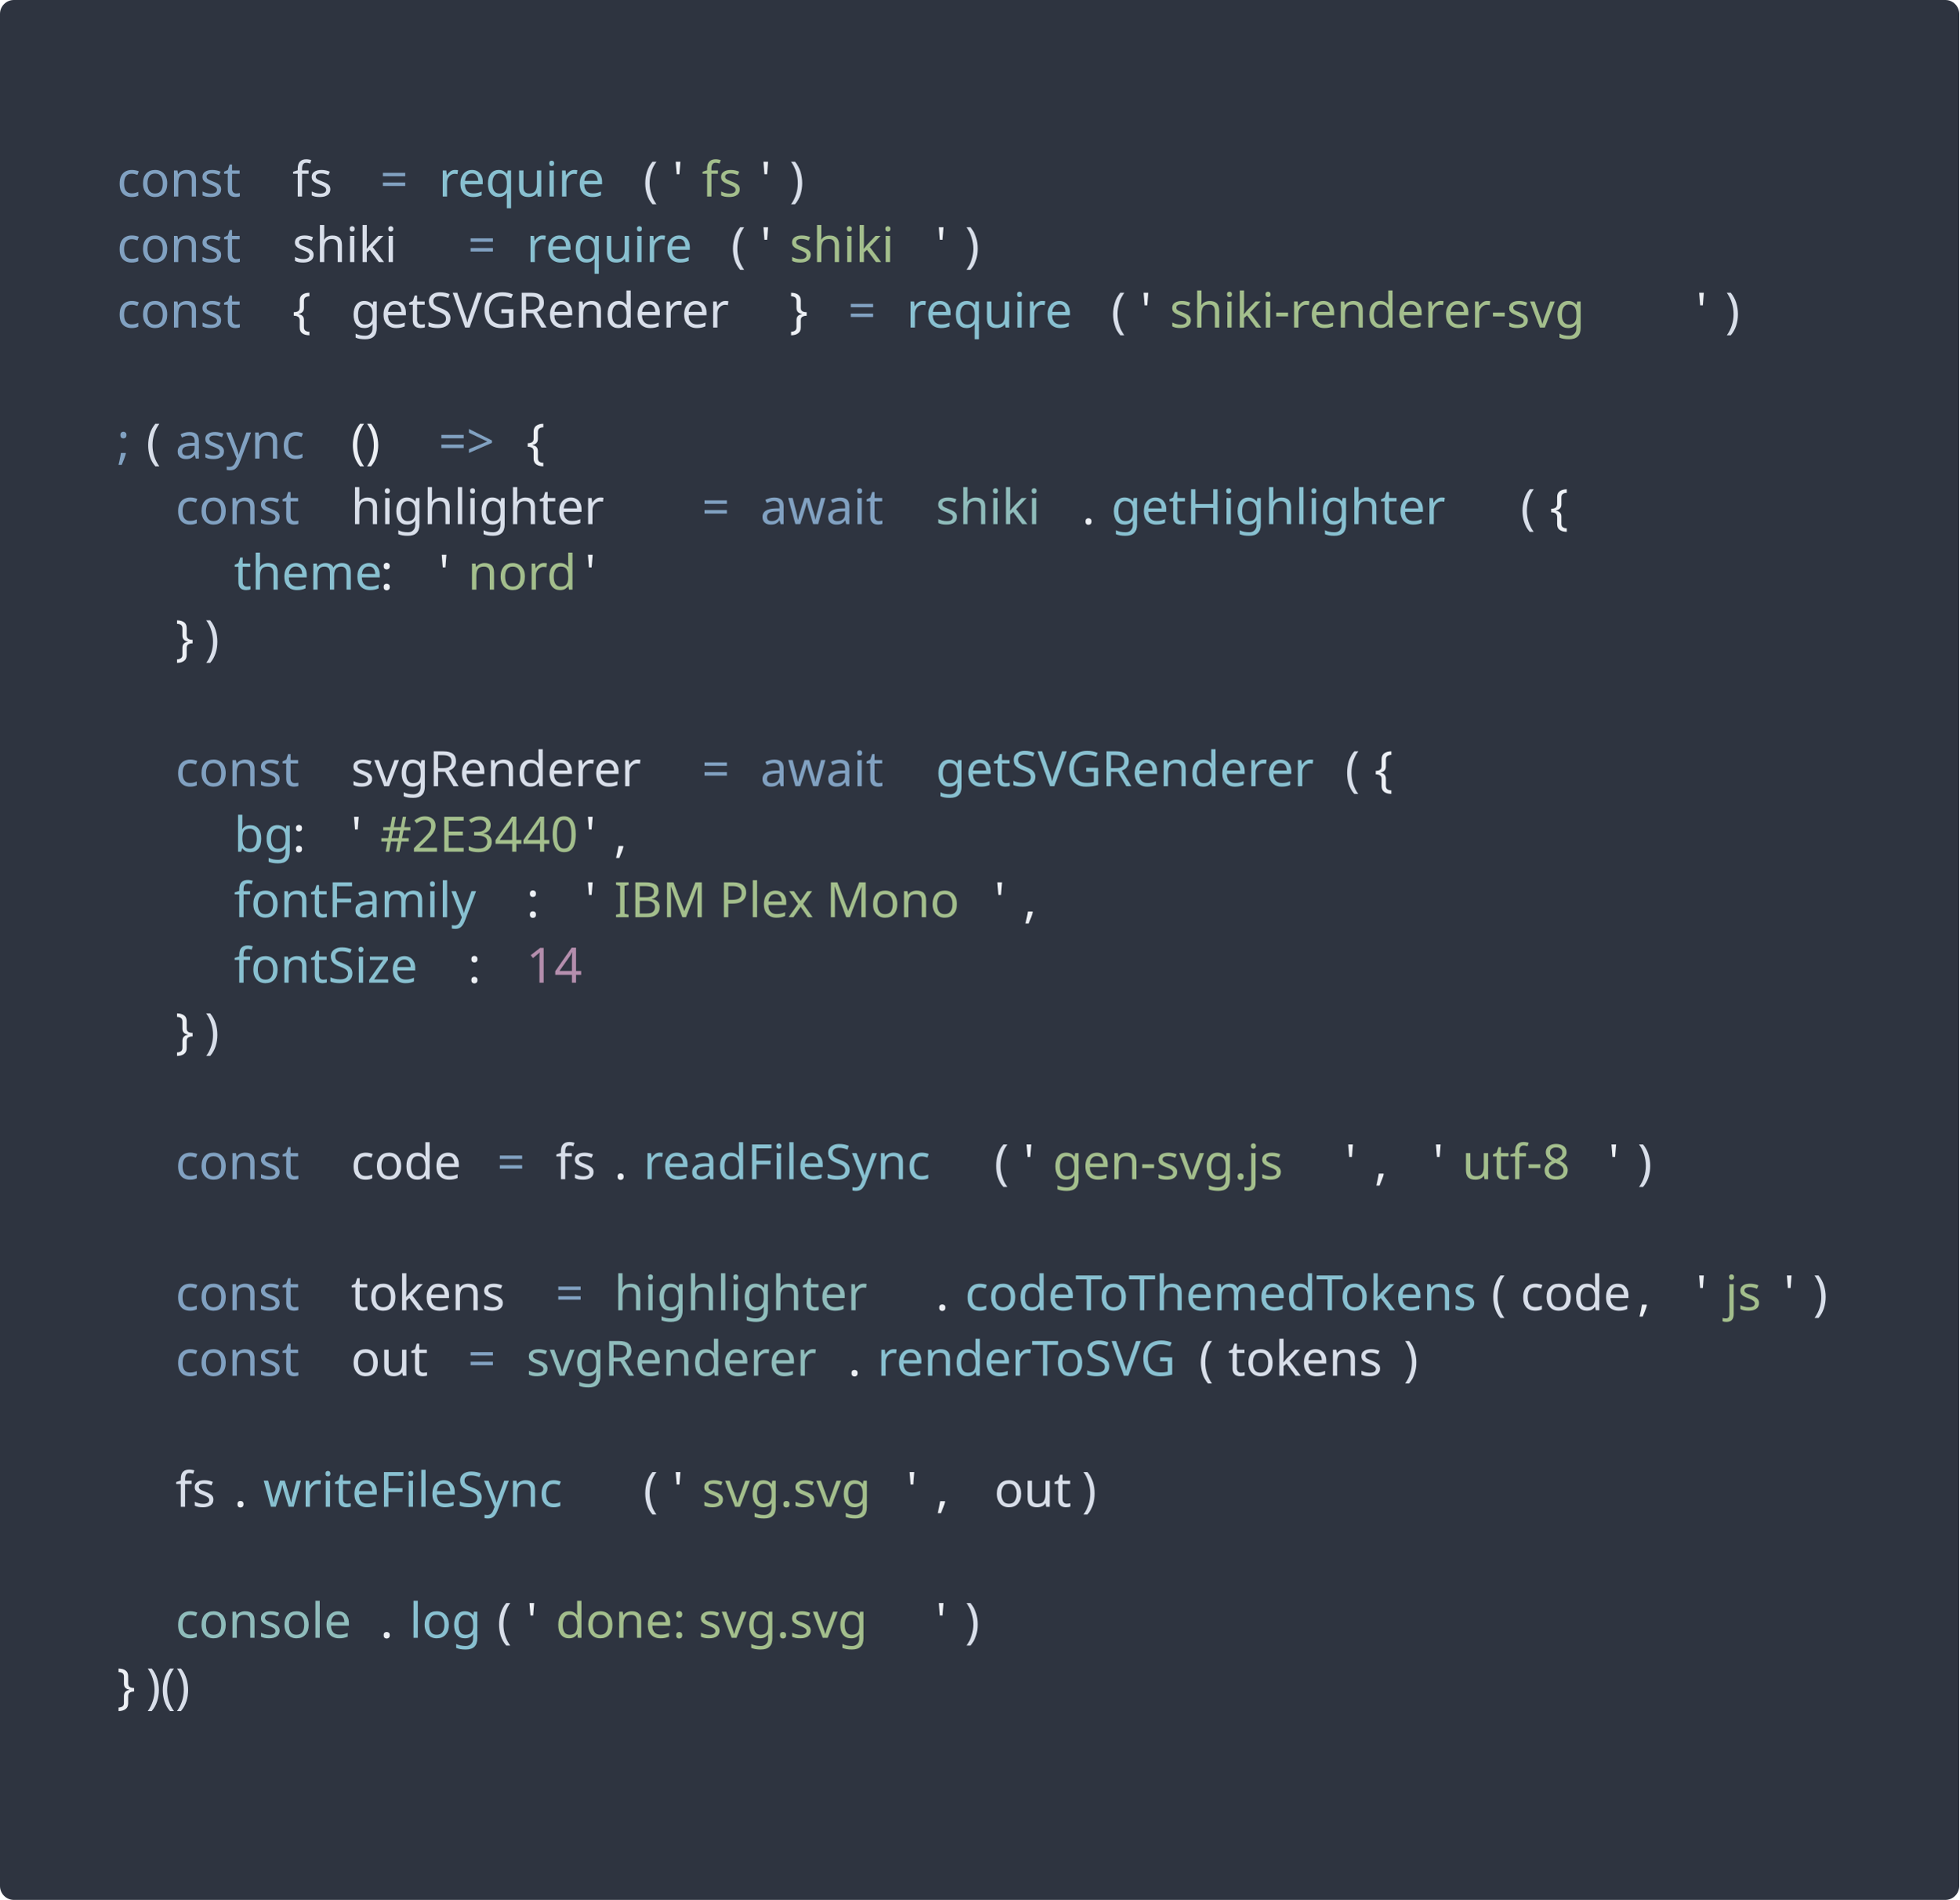
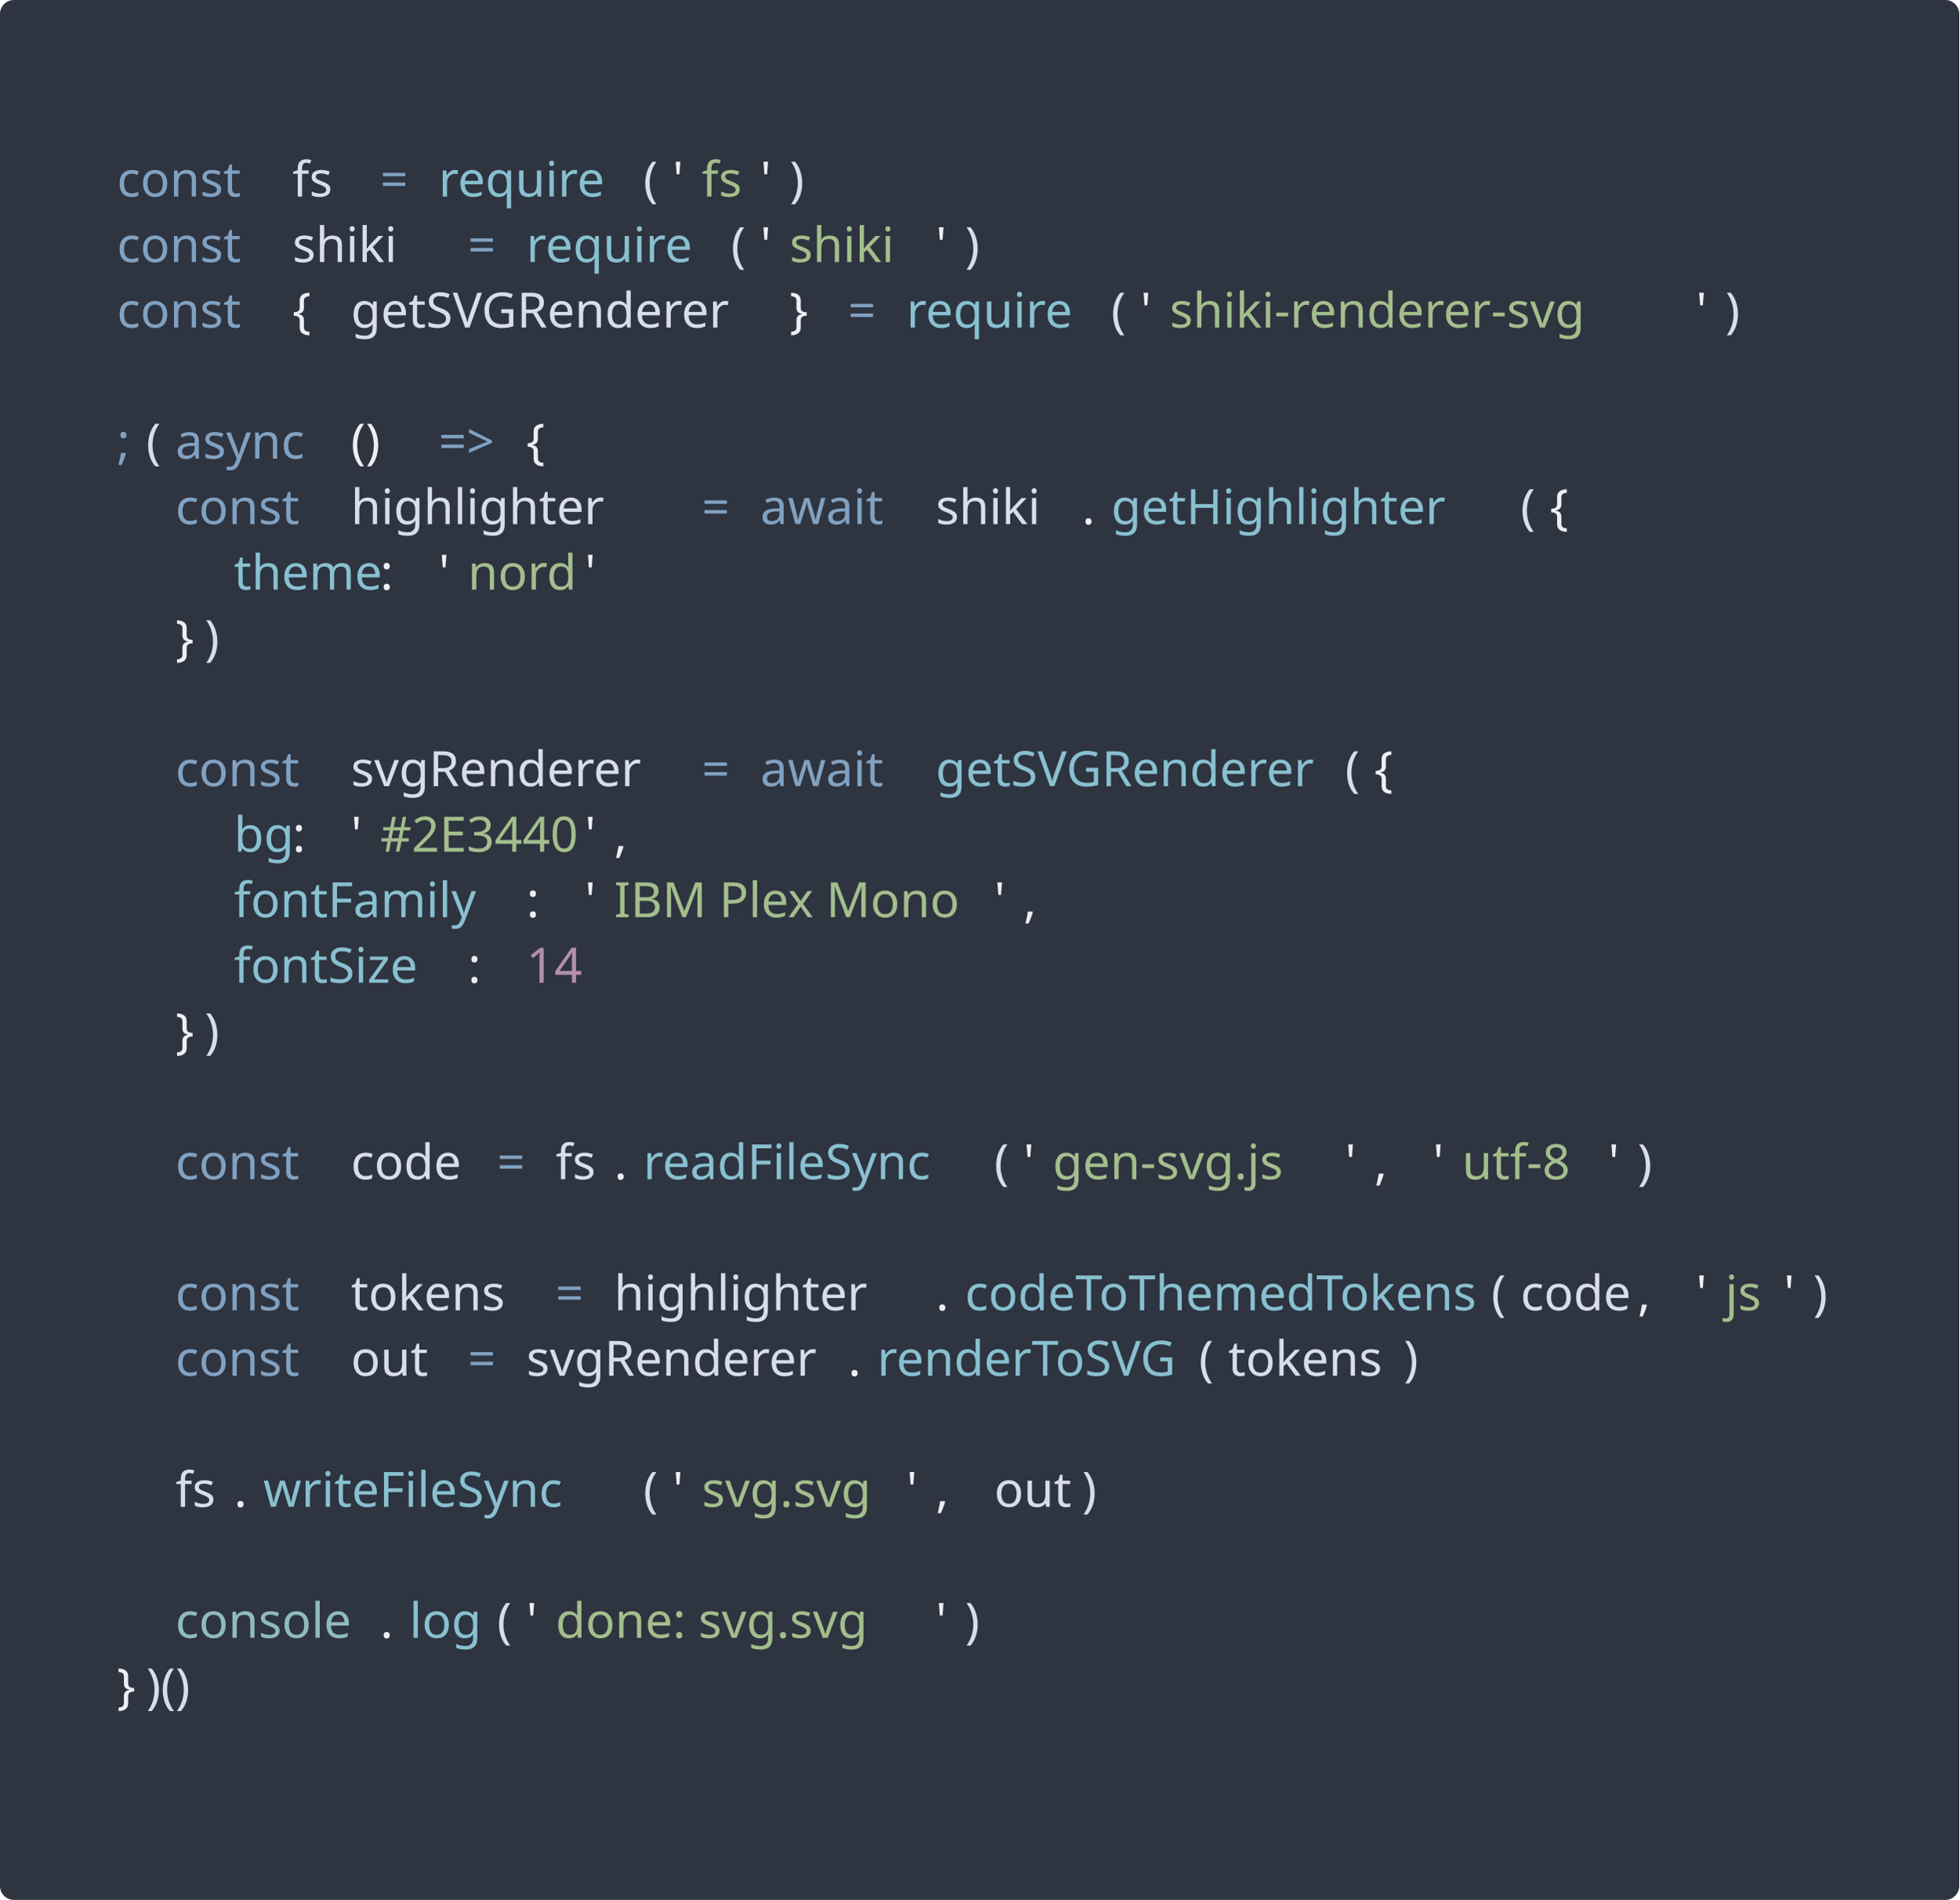
<svg xmlns="http://www.w3.org/2000/svg" viewBox="0 0 562.8 545.664" width="562.8" height="545.664">
  <rect id="bg" fill="#2E3440" width="562.8" height="545.664" rx="4" />
  <g id="tokens" transform="translate(33.59998, 37.632)">
    <text font-family="IBM Plex Mono" font-size="14" y="18.816">
      <tspan x="0" fill="#81A1C1">const</tspan>
      <tspan x="42" fill="#D8DEE9" opacity="1"> </tspan>
      <tspan x="50.4" fill="#D8DEE9">fs</tspan>
      <tspan x="67.2" fill="#D8DEE9" opacity="1"> </tspan>
      <tspan x="75.6" fill="#81A1C1">=</tspan>
      <tspan x="84" fill="#D8DEE9" opacity="1"> </tspan>
      <tspan x="92.4" fill="#88C0D0">require</tspan>
      <tspan x="151.2" fill="#D8DEE9" opacity="1">(</tspan>
      <tspan x="159.6" fill="#ECEFF4">'</tspan>
      <tspan x="168" fill="#A3BE8C">fs</tspan>
      <tspan x="184.8" fill="#ECEFF4">'</tspan>
      <tspan x="193.2" fill="#D8DEE9" opacity="1">)</tspan>
    </text>
    <text font-family="IBM Plex Mono" font-size="14" y="37.632">
      <tspan x="0" fill="#81A1C1">const</tspan>
      <tspan x="42" fill="#D8DEE9" opacity="1"> </tspan>
      <tspan x="50.4" fill="#D8DEE9">shiki</tspan>
      <tspan x="92.4" fill="#D8DEE9" opacity="1"> </tspan>
      <tspan x="100.8" fill="#81A1C1">=</tspan>
      <tspan x="109.2" fill="#D8DEE9" opacity="1"> </tspan>
      <tspan x="117.6" fill="#88C0D0">require</tspan>
      <tspan x="176.4" fill="#D8DEE9" opacity="1">(</tspan>
      <tspan x="184.8" fill="#ECEFF4">'</tspan>
      <tspan x="193.2" fill="#A3BE8C">shiki</tspan>
      <tspan x="235.2" fill="#ECEFF4">'</tspan>
      <tspan x="243.6" fill="#D8DEE9" opacity="1">)</tspan>
    </text>
    <text font-family="IBM Plex Mono" font-size="14" y="56.448">
      <tspan x="0" fill="#81A1C1">const</tspan>
      <tspan x="42" fill="#D8DEE9" opacity="1"> </tspan>
      <tspan x="50.4" fill="#ECEFF4">{</tspan>
      <tspan x="58.8" fill="#D8DEE9" opacity="1"> </tspan>
      <tspan x="67.2" fill="#D8DEE9">getSVGRenderer</tspan>
      <tspan x="184.8" fill="#D8DEE9" opacity="1"> </tspan>
      <tspan x="193.2" fill="#ECEFF4">}</tspan>
      <tspan x="201.6" fill="#D8DEE9" opacity="1"> </tspan>
      <tspan x="210" fill="#81A1C1">=</tspan>
      <tspan x="218.4" fill="#D8DEE9" opacity="1"> </tspan>
      <tspan x="226.8" fill="#88C0D0">require</tspan>
      <tspan x="285.6" fill="#D8DEE9" opacity="1">(</tspan>
      <tspan x="294" fill="#ECEFF4">'</tspan>
      <tspan x="302.4" fill="#A3BE8C">shiki-renderer-svg</tspan>
      <tspan x="453.6" fill="#ECEFF4">'</tspan>
      <tspan x="462" fill="#D8DEE9" opacity="1">)</tspan>
    </text>
    <text font-family="IBM Plex Mono" font-size="14" y="94.08">
      <tspan x="0" fill="#81A1C1">;</tspan>
      <tspan x="8.4" fill="#D8DEE9" opacity="1">(</tspan>
      <tspan x="16.8" fill="#81A1C1">async</tspan>
      <tspan x="58.8" fill="#D8DEE9" opacity="1"> </tspan>
      <tspan x="67.2" fill="#ECEFF4">()</tspan>
      <tspan x="84" fill="#D8DEE9" opacity="1"> </tspan>
      <tspan x="92.4" fill="#81A1C1">=&gt;</tspan>
      <tspan x="109.2" fill="#D8DEE9" opacity="1"> </tspan>
      <tspan x="117.6" fill="#ECEFF4">{</tspan>
    </text>
    <text font-family="IBM Plex Mono" font-size="14" y="112.896">
      <tspan x="0" fill="#D8DEE9" opacity="1">  </tspan>
      <tspan x="16.8" fill="#81A1C1">const</tspan>
      <tspan x="58.8" fill="#D8DEE9" opacity="1"> </tspan>
      <tspan x="67.2" fill="#D8DEE9">highlighter</tspan>
      <tspan x="159.6" fill="#D8DEE9" opacity="1"> </tspan>
      <tspan x="168" fill="#81A1C1">=</tspan>
      <tspan x="176.4" fill="#D8DEE9" opacity="1"> </tspan>
      <tspan x="184.8" fill="#81A1C1">await</tspan>
      <tspan x="226.8" fill="#D8DEE9" opacity="1"> </tspan>
-       <tspan x="235.2" fill="#8FBCBB">shiki</tspan>
+       <tspan x="235.2" fill="#D8DEE9">shiki</tspan>
      <tspan x="277.2" fill="#ECEFF4">.</tspan>
      <tspan x="285.6" fill="#88C0D0">getHighlighter</tspan>
      <tspan x="403.2" fill="#D8DEE9" opacity="1">(</tspan>
      <tspan x="411.6" fill="#ECEFF4">{</tspan>
    </text>
    <text font-family="IBM Plex Mono" font-size="14" y="131.712">
      <tspan x="0" fill="#D8DEE9" opacity="1">    </tspan>
      <tspan x="33.6" fill="#88C0D0">theme</tspan>
      <tspan x="75.6" fill="#ECEFF4">:</tspan>
      <tspan x="84" fill="#D8DEE9" opacity="1"> </tspan>
      <tspan x="92.4" fill="#ECEFF4">'</tspan>
      <tspan x="100.8" fill="#A3BE8C">nord</tspan>
      <tspan x="134.4" fill="#ECEFF4">'</tspan>
    </text>
    <text font-family="IBM Plex Mono" font-size="14" y="150.528">
      <tspan x="0" fill="#D8DEE9" opacity="1">  </tspan>
      <tspan x="16.8" fill="#ECEFF4">}</tspan>
      <tspan x="25.2" fill="#D8DEE9" opacity="1">)</tspan>
    </text>
    <text font-family="IBM Plex Mono" font-size="14" y="188.16">
      <tspan x="0" fill="#D8DEE9" opacity="1">  </tspan>
      <tspan x="16.8" fill="#81A1C1">const</tspan>
      <tspan x="58.8" fill="#D8DEE9" opacity="1"> </tspan>
      <tspan x="67.2" fill="#D8DEE9">svgRenderer</tspan>
      <tspan x="159.6" fill="#D8DEE9" opacity="1"> </tspan>
      <tspan x="168" fill="#81A1C1">=</tspan>
      <tspan x="176.4" fill="#D8DEE9" opacity="1"> </tspan>
      <tspan x="184.8" fill="#81A1C1">await</tspan>
      <tspan x="226.8" fill="#D8DEE9" opacity="1"> </tspan>
      <tspan x="235.2" fill="#88C0D0">getSVGRenderer</tspan>
      <tspan x="352.8" fill="#D8DEE9" opacity="1">(</tspan>
      <tspan x="361.2" fill="#ECEFF4">{</tspan>
    </text>
    <text font-family="IBM Plex Mono" font-size="14" y="206.976">
      <tspan x="0" fill="#D8DEE9" opacity="1">    </tspan>
      <tspan x="33.6" fill="#88C0D0">bg</tspan>
      <tspan x="50.4" fill="#ECEFF4">:</tspan>
      <tspan x="58.8" fill="#D8DEE9" opacity="1"> </tspan>
      <tspan x="67.2" fill="#ECEFF4">'</tspan>
      <tspan x="75.6" fill="#A3BE8C">#2E3440</tspan>
      <tspan x="134.4" fill="#ECEFF4">'</tspan>
      <tspan x="142.8" fill="#ECEFF4">,</tspan>
    </text>
    <text font-family="IBM Plex Mono" font-size="14" y="225.792">
      <tspan x="0" fill="#D8DEE9" opacity="1">    </tspan>
      <tspan x="33.6" fill="#88C0D0">fontFamily</tspan>
      <tspan x="117.6" fill="#ECEFF4">:</tspan>
      <tspan x="126" fill="#D8DEE9" opacity="1"> </tspan>
      <tspan x="134.4" fill="#ECEFF4">'</tspan>
      <tspan x="142.8" fill="#A3BE8C">IBM Plex Mono</tspan>
      <tspan x="252" fill="#ECEFF4">'</tspan>
      <tspan x="260.4" fill="#ECEFF4">,</tspan>
    </text>
    <text font-family="IBM Plex Mono" font-size="14" y="244.608">
      <tspan x="0" fill="#D8DEE9" opacity="1">    </tspan>
      <tspan x="33.6" fill="#88C0D0">fontSize</tspan>
      <tspan x="100.8" fill="#ECEFF4">:</tspan>
      <tspan x="109.2" fill="#D8DEE9" opacity="1"> </tspan>
      <tspan x="117.6" fill="#B48EAD">14</tspan>
    </text>
    <text font-family="IBM Plex Mono" font-size="14" y="263.424">
      <tspan x="0" fill="#D8DEE9" opacity="1">  </tspan>
      <tspan x="16.8" fill="#ECEFF4">}</tspan>
      <tspan x="25.2" fill="#D8DEE9" opacity="1">)</tspan>
    </text>
    <text font-family="IBM Plex Mono" font-size="14" y="301.056">
      <tspan x="0" fill="#D8DEE9" opacity="1">  </tspan>
      <tspan x="16.8" fill="#81A1C1">const</tspan>
      <tspan x="58.8" fill="#D8DEE9" opacity="1"> </tspan>
      <tspan x="67.2" fill="#D8DEE9">code</tspan>
      <tspan x="100.8" fill="#D8DEE9" opacity="1"> </tspan>
      <tspan x="109.2" fill="#81A1C1">=</tspan>
      <tspan x="117.6" fill="#D8DEE9" opacity="1"> </tspan>
      <tspan x="126" fill="#D8DEE9" opacity="1">fs</tspan>
      <tspan x="142.8" fill="#ECEFF4">.</tspan>
      <tspan x="151.2" fill="#88C0D0">readFileSync</tspan>
      <tspan x="252" fill="#D8DEE9" opacity="1">(</tspan>
      <tspan x="260.4" fill="#ECEFF4">'</tspan>
      <tspan x="268.8" fill="#A3BE8C">gen-svg.js</tspan>
      <tspan x="352.8" fill="#ECEFF4">'</tspan>
      <tspan x="361.2" fill="#ECEFF4">,</tspan>
      <tspan x="369.6" fill="#D8DEE9" opacity="1"> </tspan>
      <tspan x="378" fill="#ECEFF4">'</tspan>
      <tspan x="386.4" fill="#A3BE8C">utf-8</tspan>
      <tspan x="428.4" fill="#ECEFF4">'</tspan>
      <tspan x="436.8" fill="#D8DEE9" opacity="1">)</tspan>
    </text>
    <text font-family="IBM Plex Mono" font-size="14" y="338.688">
      <tspan x="0" fill="#D8DEE9" opacity="1">  </tspan>
      <tspan x="16.8" fill="#81A1C1">const</tspan>
      <tspan x="58.8" fill="#D8DEE9" opacity="1"> </tspan>
      <tspan x="67.2" fill="#D8DEE9">tokens</tspan>
      <tspan x="117.6" fill="#D8DEE9" opacity="1"> </tspan>
      <tspan x="126" fill="#81A1C1">=</tspan>
      <tspan x="134.4" fill="#D8DEE9" opacity="1"> </tspan>
-       <tspan x="142.8" fill="#8FBCBB">highlighter</tspan>
+       <tspan x="142.8" fill="#D8DEE9">highlighter</tspan>
      <tspan x="235.2" fill="#ECEFF4">.</tspan>
      <tspan x="243.6" fill="#88C0D0">codeToThemedTokens</tspan>
      <tspan x="394.8" fill="#D8DEE9" opacity="1">(</tspan>
      <tspan x="403.2" fill="#D8DEE9">code</tspan>
      <tspan x="436.8" fill="#ECEFF4">,</tspan>
      <tspan x="445.2" fill="#D8DEE9" opacity="1"> </tspan>
      <tspan x="453.6" fill="#ECEFF4">'</tspan>
      <tspan x="462" fill="#A3BE8C">js</tspan>
      <tspan x="478.8" fill="#ECEFF4">'</tspan>
      <tspan x="487.2" fill="#D8DEE9" opacity="1">)</tspan>
    </text>
    <text font-family="IBM Plex Mono" font-size="14" y="357.504">
      <tspan x="0" fill="#D8DEE9" opacity="1">  </tspan>
      <tspan x="16.8" fill="#81A1C1">const</tspan>
      <tspan x="58.8" fill="#D8DEE9" opacity="1"> </tspan>
      <tspan x="67.2" fill="#D8DEE9">out</tspan>
      <tspan x="92.4" fill="#D8DEE9" opacity="1"> </tspan>
      <tspan x="100.8" fill="#81A1C1">=</tspan>
      <tspan x="109.2" fill="#D8DEE9" opacity="1"> </tspan>
-       <tspan x="117.6" fill="#8FBCBB">svgRenderer</tspan>
+       <tspan x="117.6" fill="#D8DEE9">svgRenderer</tspan>
      <tspan x="210" fill="#ECEFF4">.</tspan>
      <tspan x="218.4" fill="#88C0D0">renderToSVG</tspan>
      <tspan x="310.8" fill="#D8DEE9" opacity="1">(</tspan>
      <tspan x="319.2" fill="#D8DEE9">tokens</tspan>
      <tspan x="369.6" fill="#D8DEE9" opacity="1">)</tspan>
    </text>
    <text font-family="IBM Plex Mono" font-size="14" y="395.136">
      <tspan x="0" fill="#D8DEE9" opacity="1">  </tspan>
      <tspan x="16.8" fill="#D8DEE9" opacity="1">fs</tspan>
      <tspan x="33.6" fill="#ECEFF4">.</tspan>
      <tspan x="42" fill="#88C0D0">writeFileSync</tspan>
      <tspan x="151.2" fill="#D8DEE9" opacity="1">(</tspan>
      <tspan x="159.6" fill="#ECEFF4">'</tspan>
      <tspan x="168" fill="#A3BE8C">svg.svg</tspan>
      <tspan x="226.8" fill="#ECEFF4">'</tspan>
      <tspan x="235.2" fill="#ECEFF4">,</tspan>
      <tspan x="243.6" fill="#D8DEE9" opacity="1"> </tspan>
      <tspan x="252" fill="#D8DEE9">out</tspan>
      <tspan x="277.2" fill="#D8DEE9" opacity="1">)</tspan>
    </text>
    <text font-family="IBM Plex Mono" font-size="14" y="432.768">
      <tspan x="0" fill="#D8DEE9" opacity="1">  </tspan>
      <tspan x="16.8" fill="#8FBCBB">console</tspan>
      <tspan x="75.6" fill="#ECEFF4">.</tspan>
      <tspan x="84" fill="#88C0D0">log</tspan>
      <tspan x="109.2" fill="#D8DEE9" opacity="1">(</tspan>
      <tspan x="117.6" fill="#ECEFF4">'</tspan>
      <tspan x="126" fill="#A3BE8C">done: svg.svg</tspan>
      <tspan x="235.2" fill="#ECEFF4">'</tspan>
      <tspan x="243.6" fill="#D8DEE9" opacity="1">)</tspan>
    </text>
    <text font-family="IBM Plex Mono" font-size="14" y="451.584">
      <tspan x="0" fill="#ECEFF4">}</tspan>
      <tspan x="8.4" fill="#D8DEE9" opacity="1">)()</tspan>
    </text>
  </g>
</svg>
